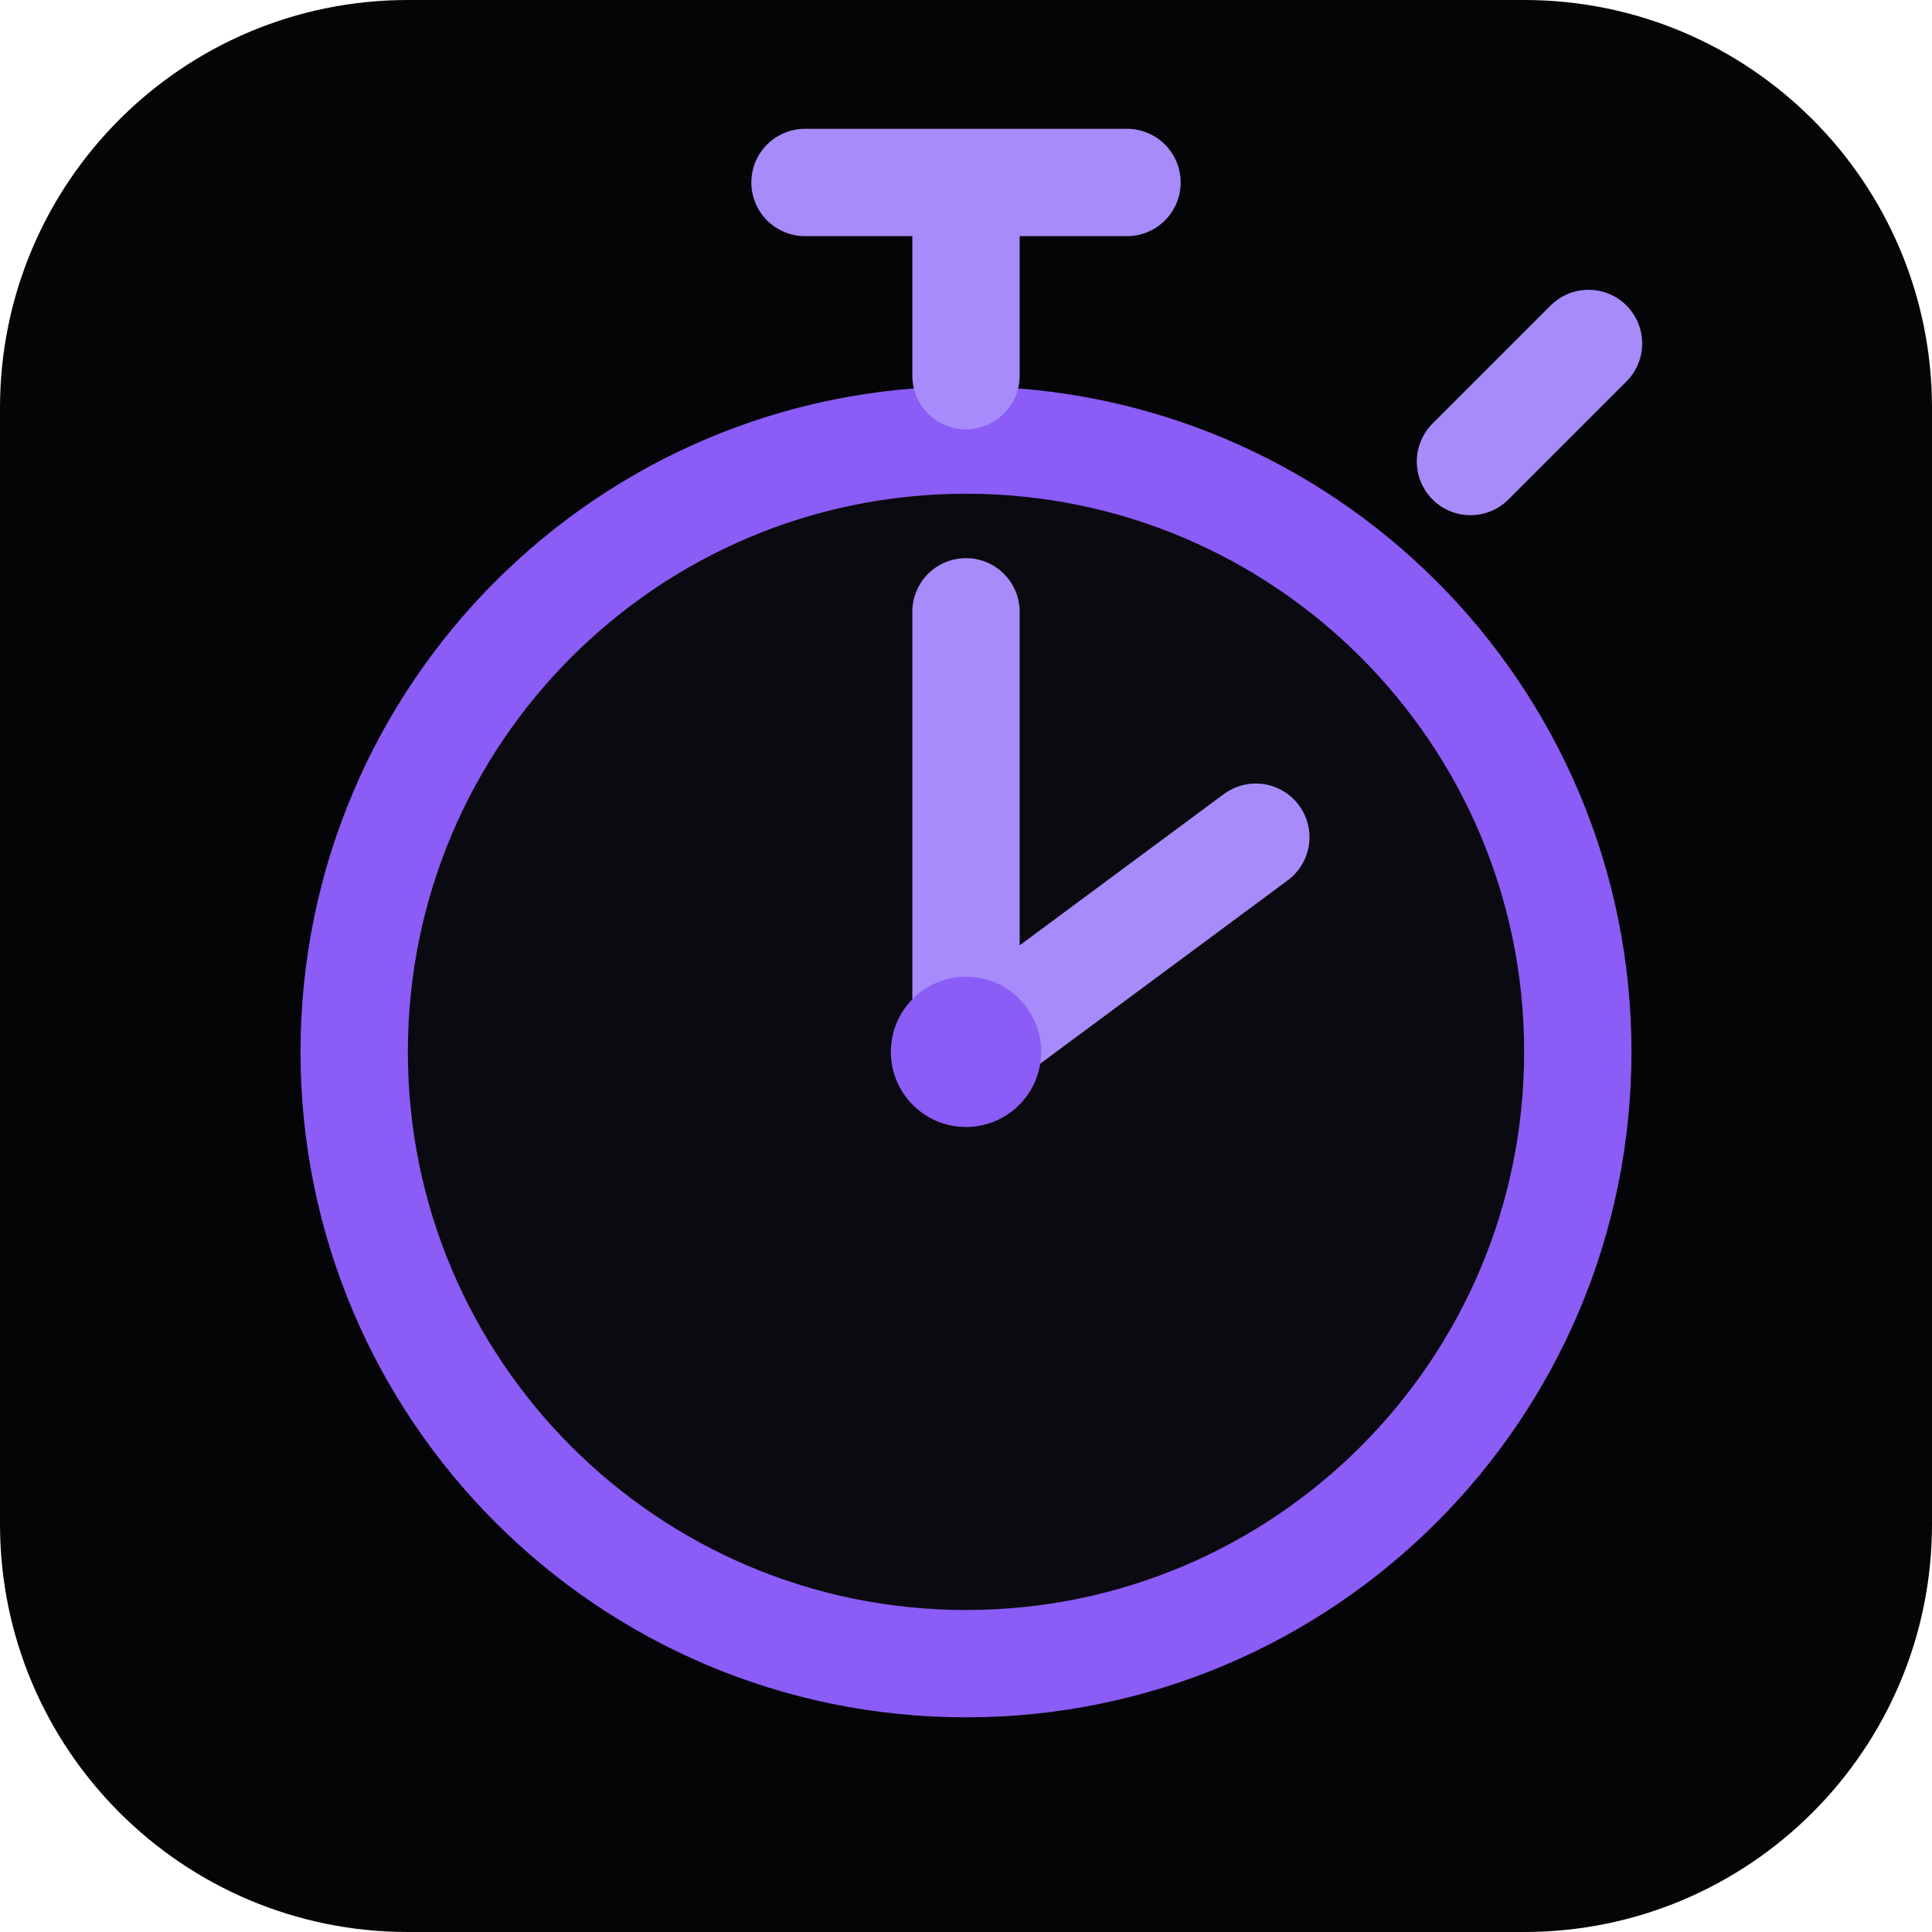
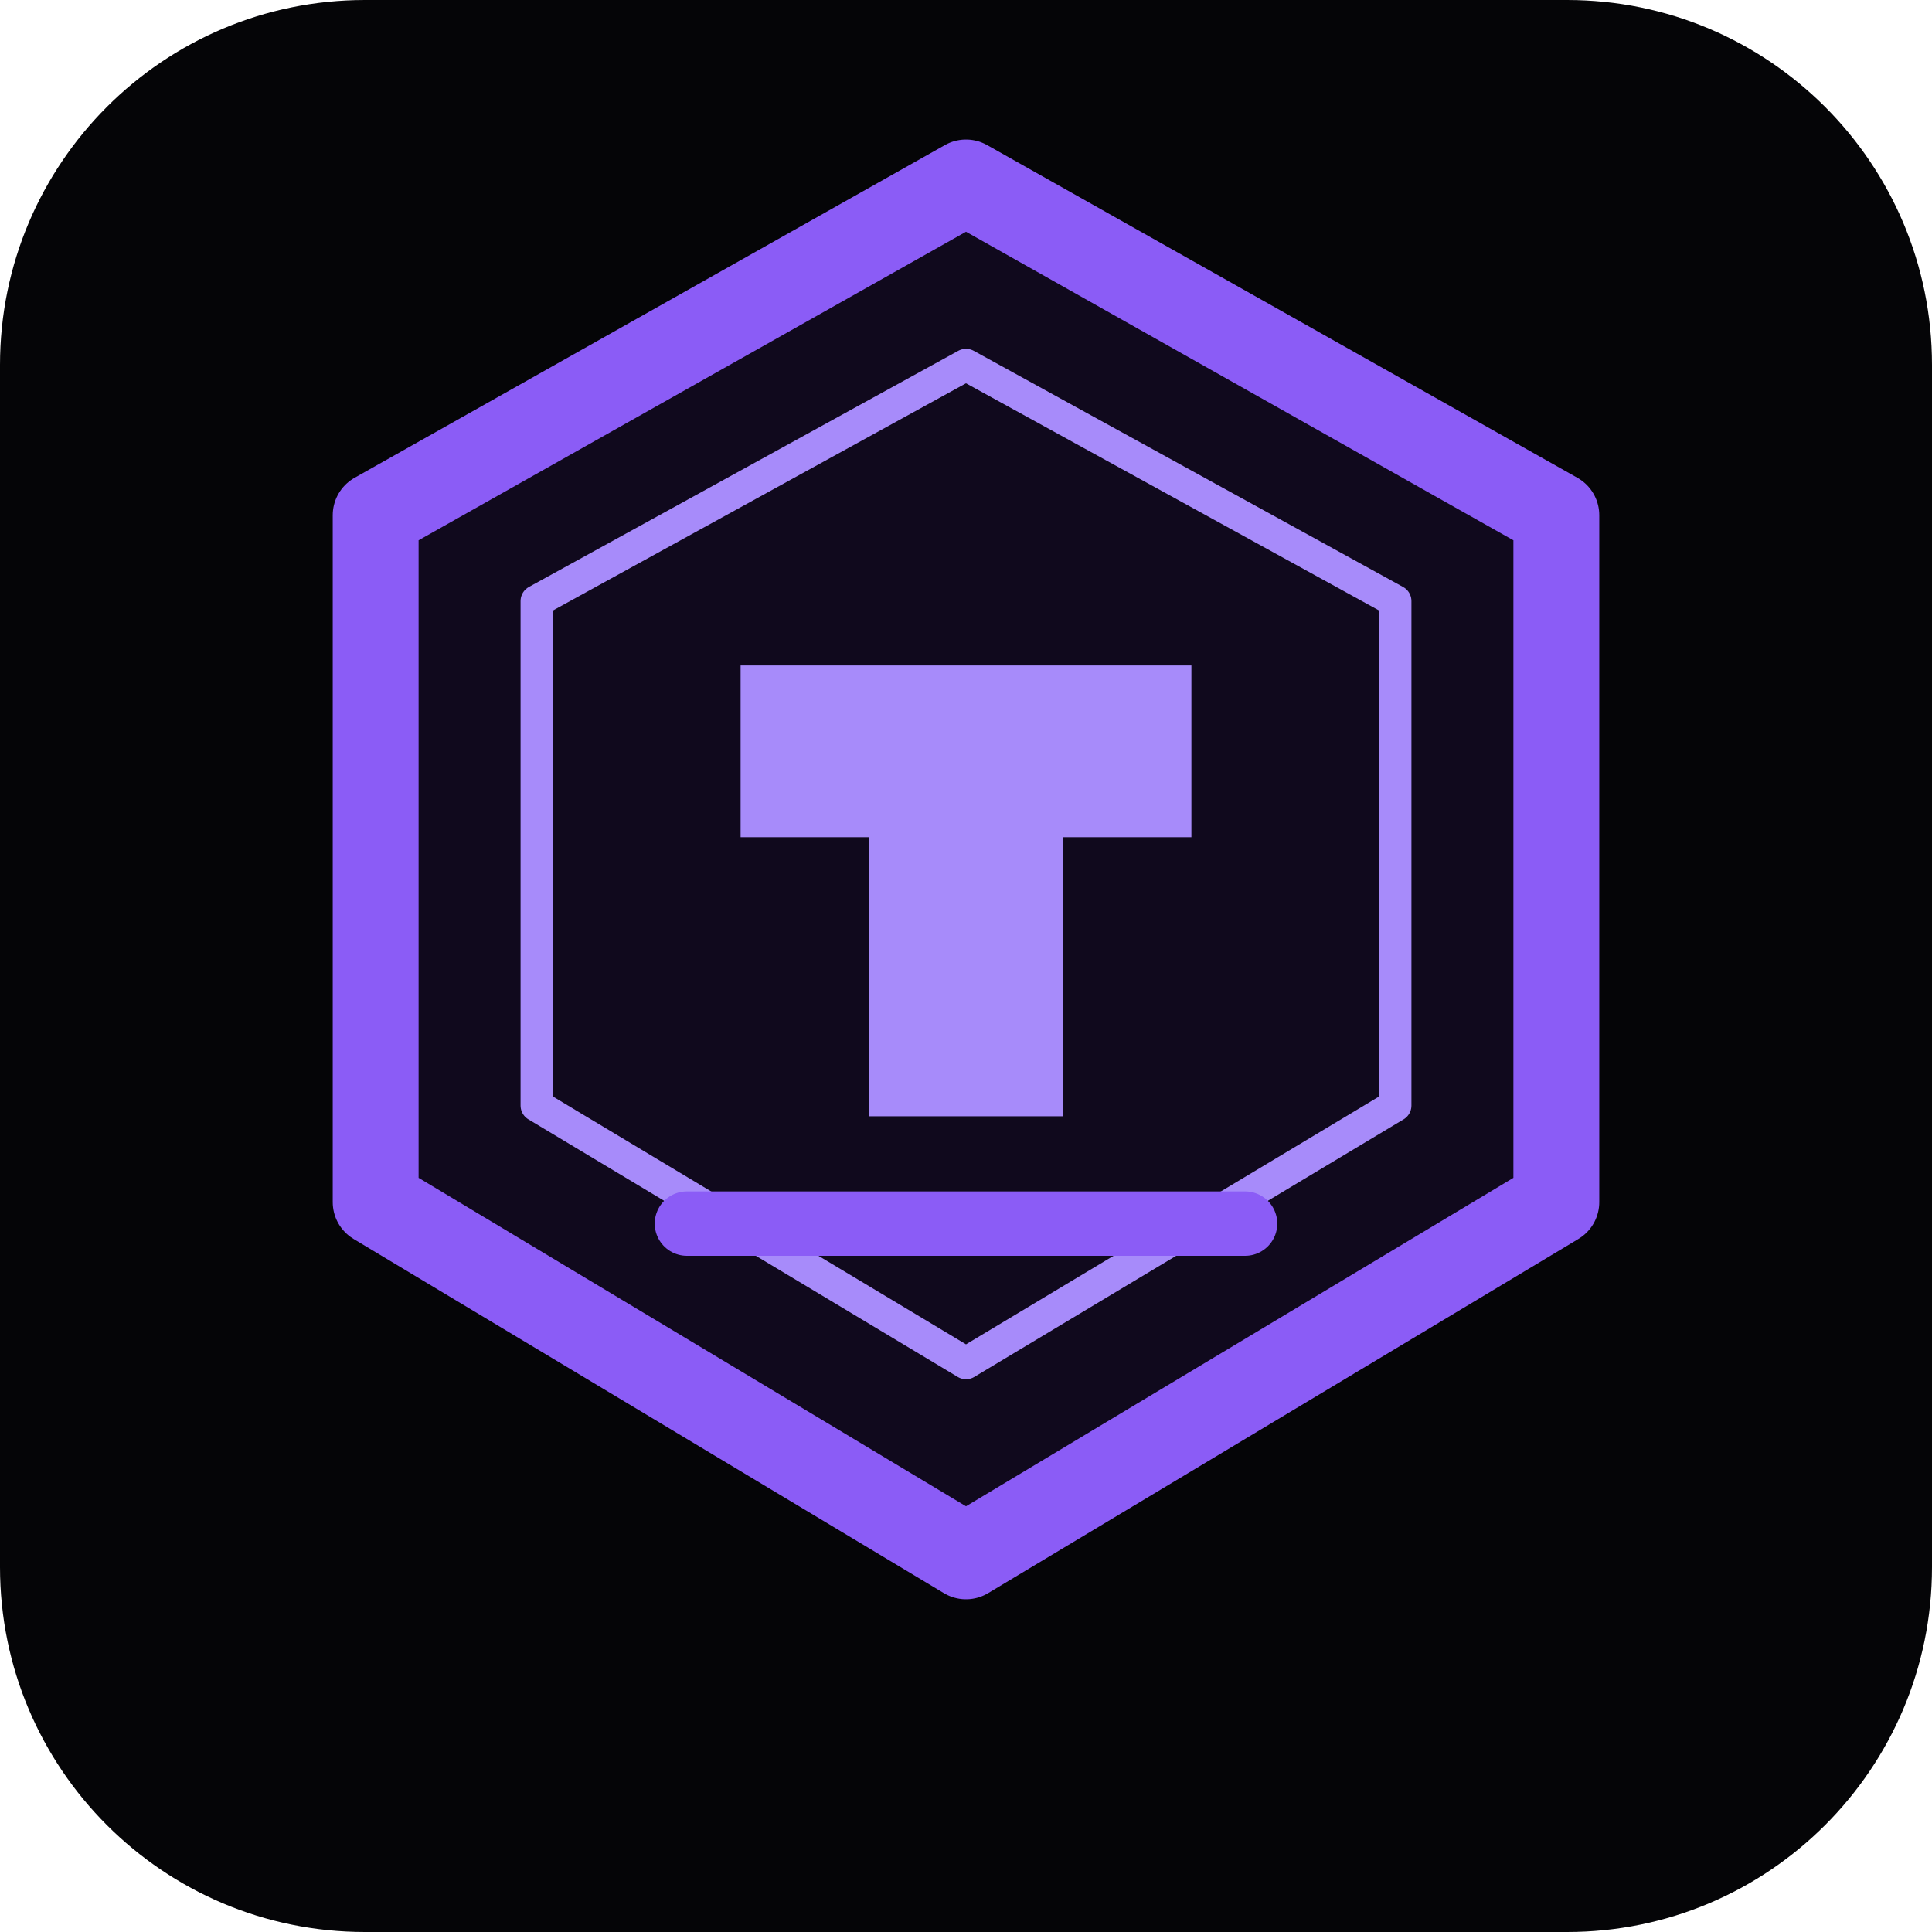
<svg xmlns="http://www.w3.org/2000/svg" viewBox="0 0 180 180">
-   <rect width="180" height="180" rx="38" fill="#050507" />
-   <circle cx="90" cy="98" r="57" fill="#0b0a10" stroke="#8b5cf6" stroke-width="10" />
-   <path d="M75 17h30M90 17v18M137 43l11-11" fill="none" stroke="#a78bfa" stroke-width="10" stroke-linecap="round" />
-   <path d="M90 57v41l27-20" fill="none" stroke="#a78bfa" stroke-width="10" stroke-linecap="round" stroke-linejoin="round" />
-   <circle cx="90" cy="98" r="7" fill="#8b5cf6" />
+   <rect width="180" height="180" rx="34" fill="#050507" />
+   <path d="M90 17 145 48 145 112 90 145 35 112 35 48Z" fill="#10091d" stroke="#8b5cf6" stroke-width="8" stroke-linejoin="round" />
+   <path d="M90 34 130 56 130 103 90 127 50 103 50 56Z" fill="none" stroke="#a78bfa" stroke-width="3" stroke-linejoin="round" />
+   <path d="M69 62 111 62 111 78 99 78 99 104 81 104 81 78 69 78Z" fill="#a78bfa" />
+   <path d="M64 114h52" stroke="#8b5cf6" stroke-width="6" stroke-linecap="round" />
</svg>
